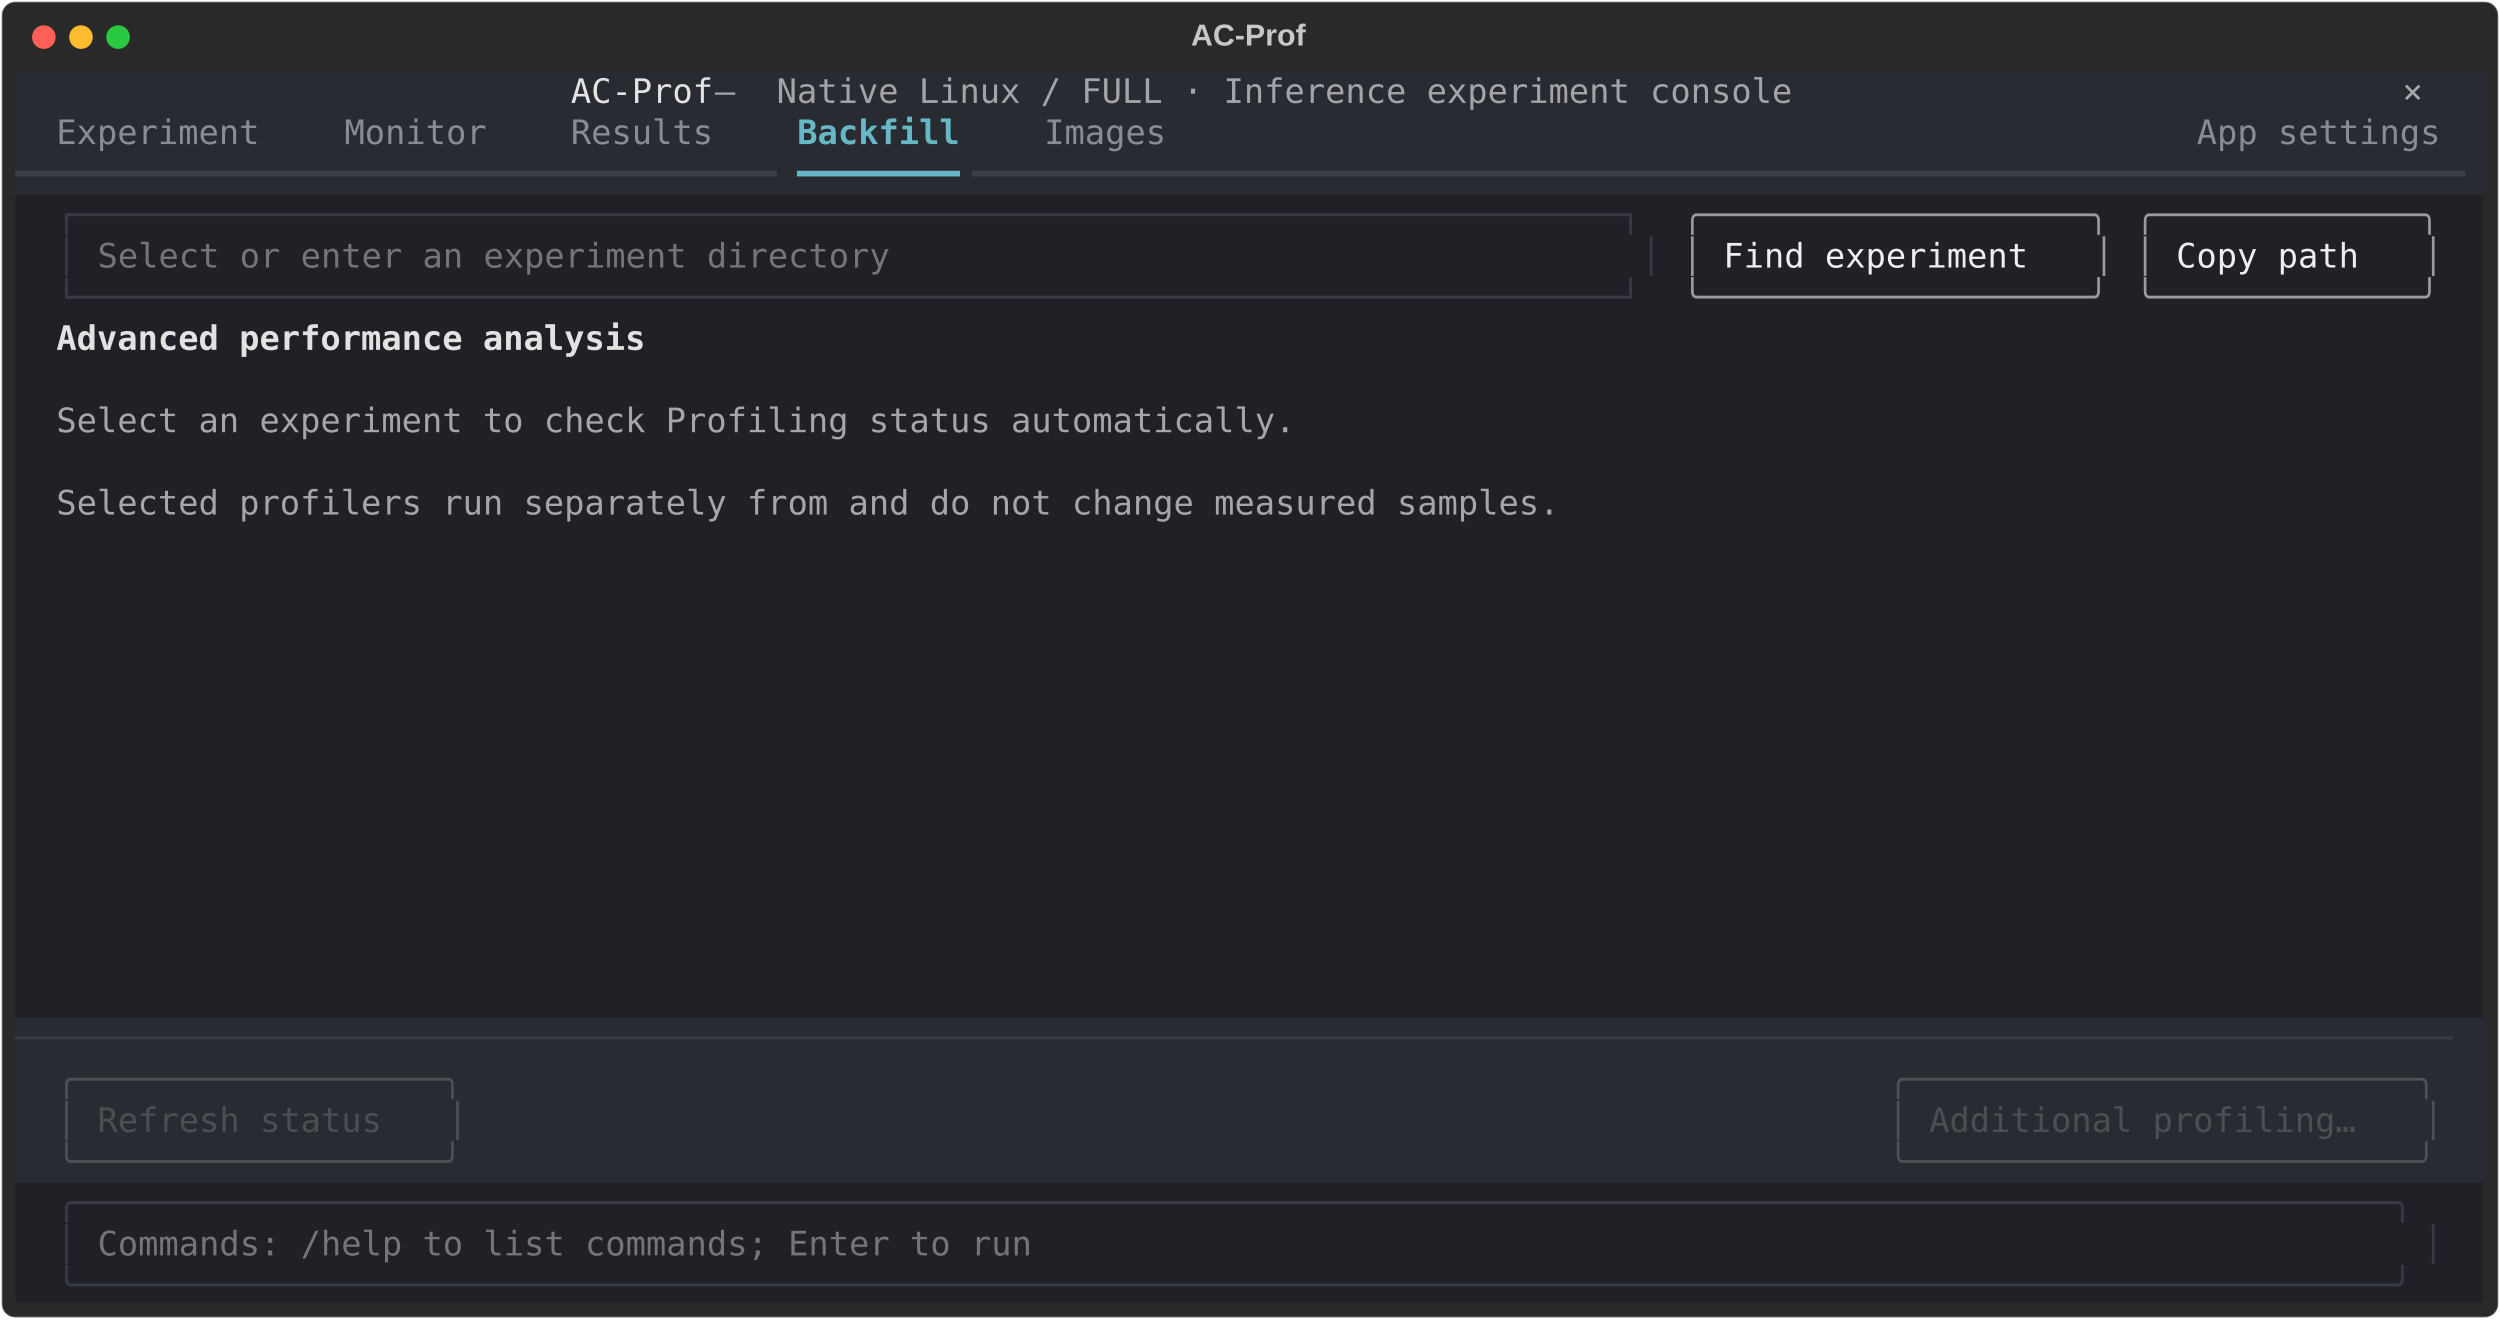
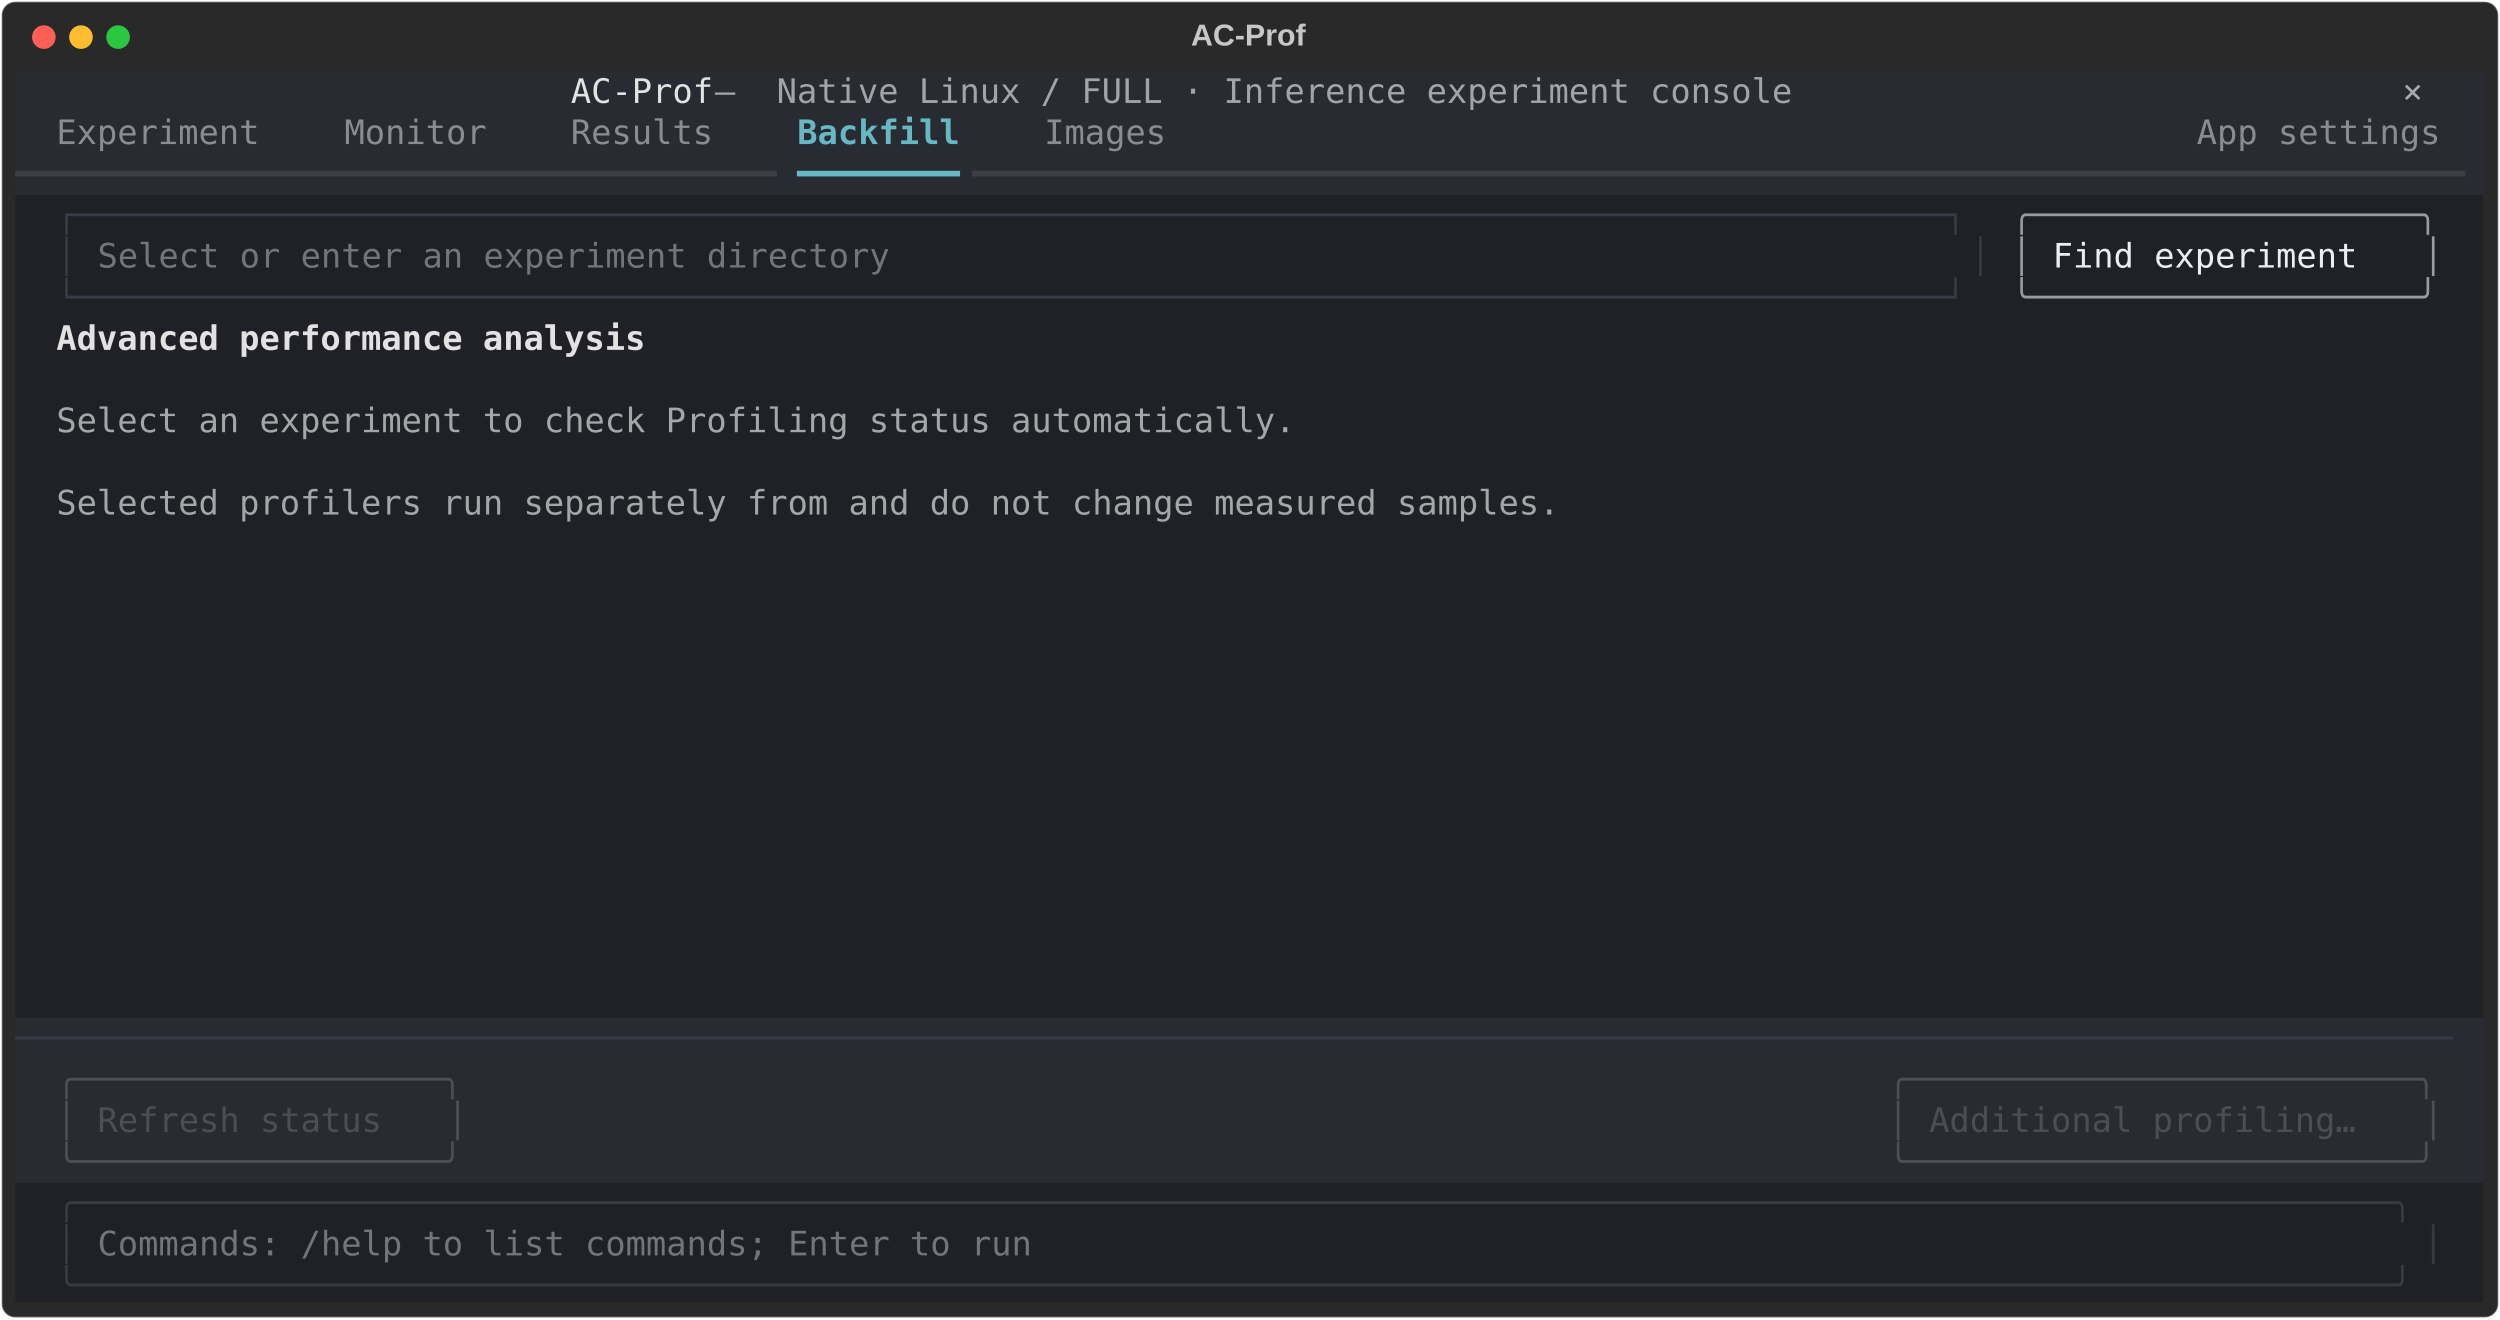
<svg xmlns="http://www.w3.org/2000/svg" class="rich-terminal" viewBox="0 0 1482 782.0">
  <style>

    @font-face {
        font-family: "Fira Code";
        src: local("FiraCode-Regular"),
                url("https://cdnjs.cloudflare.com/ajax/libs/firacode/6.2.0/woff2/FiraCode-Regular.woff2") format("woff2"),
                url("https://cdnjs.cloudflare.com/ajax/libs/firacode/6.2.0/woff/FiraCode-Regular.woff") format("woff");
        font-style: normal;
        font-weight: 400;
    }
    @font-face {
        font-family: "Fira Code";
        src: local("FiraCode-Bold"),
                url("https://cdnjs.cloudflare.com/ajax/libs/firacode/6.2.0/woff2/FiraCode-Bold.woff2") format("woff2"),
                url("https://cdnjs.cloudflare.com/ajax/libs/firacode/6.2.0/woff/FiraCode-Bold.woff") format("woff");
        font-style: bold;
        font-weight: 700;
    }

    .terminal-matrix {
        font-family: Fira Code, monospace;
        font-size: 20px;
        line-height: 24.4px;
        font-variant-east-asian: full-width;
    }

    .terminal-title {
        font-size: 18px;
        font-weight: bold;
        font-family: arial;
    }

    .terminal-r1 { fill: #e3e3e4 }
.terminal-r2 { fill: #a3a4a7 }
.terminal-r3 { fill: #c5c8c6 }
.terminal-r4 { fill: #a9aaad }
.terminal-r5 { fill: #8a8c92 }
.terminal-r6 { fill: #66b8c4;font-weight: bold }
.terminal-r7 { fill: #3c3e45 }
.terminal-r8 { fill: #66b8c4 }
.terminal-r9 { fill: #383b45 }
.terminal-r10 { fill: #9a9ca1 }
.terminal-r11 { fill: #747578 }
.terminal-r12 { fill: #eceef3 }
.terminal-r13 { fill: #e2e2e2;font-weight: bold }
.terminal-r14 { fill: #a5a6a8 }
.terminal-r15 { fill: #4f5054 }
.terminal-r16 { fill: #4c4e51 }
    </style>
  <defs>
    <clipPath id="terminal-clip-terminal">
      <rect x="0" y="0" width="1463.0" height="731.0" />
    </clipPath>
    <clipPath id="terminal-line-0">
      <rect x="0" y="1.5" width="1464" height="24.65" />
    </clipPath>
    <clipPath id="terminal-line-1">
      <rect x="0" y="25.9" width="1464" height="24.65" />
    </clipPath>
    <clipPath id="terminal-line-2">
      <rect x="0" y="50.3" width="1464" height="24.65" />
    </clipPath>
    <clipPath id="terminal-line-3">
      <rect x="0" y="74.7" width="1464" height="24.65" />
    </clipPath>
    <clipPath id="terminal-line-4">
      <rect x="0" y="99.1" width="1464" height="24.65" />
    </clipPath>
    <clipPath id="terminal-line-5">
      <rect x="0" y="123.5" width="1464" height="24.65" />
    </clipPath>
    <clipPath id="terminal-line-6">
      <rect x="0" y="147.9" width="1464" height="24.65" />
    </clipPath>
    <clipPath id="terminal-line-7">
      <rect x="0" y="172.3" width="1464" height="24.65" />
    </clipPath>
    <clipPath id="terminal-line-8">
      <rect x="0" y="196.7" width="1464" height="24.65" />
    </clipPath>
    <clipPath id="terminal-line-9">
      <rect x="0" y="221.1" width="1464" height="24.65" />
    </clipPath>
    <clipPath id="terminal-line-10">
      <rect x="0" y="245.5" width="1464" height="24.65" />
    </clipPath>
    <clipPath id="terminal-line-11">
      <rect x="0" y="269.9" width="1464" height="24.65" />
    </clipPath>
    <clipPath id="terminal-line-12">
      <rect x="0" y="294.3" width="1464" height="24.65" />
    </clipPath>
    <clipPath id="terminal-line-13">
      <rect x="0" y="318.7" width="1464" height="24.65" />
    </clipPath>
    <clipPath id="terminal-line-14">
      <rect x="0" y="343.1" width="1464" height="24.65" />
    </clipPath>
    <clipPath id="terminal-line-15">
      <rect x="0" y="367.5" width="1464" height="24.65" />
    </clipPath>
    <clipPath id="terminal-line-16">
      <rect x="0" y="391.9" width="1464" height="24.65" />
    </clipPath>
    <clipPath id="terminal-line-17">
      <rect x="0" y="416.3" width="1464" height="24.65" />
    </clipPath>
    <clipPath id="terminal-line-18">
      <rect x="0" y="440.7" width="1464" height="24.65" />
    </clipPath>
    <clipPath id="terminal-line-19">
      <rect x="0" y="465.1" width="1464" height="24.65" />
    </clipPath>
    <clipPath id="terminal-line-20">
      <rect x="0" y="489.5" width="1464" height="24.65" />
    </clipPath>
    <clipPath id="terminal-line-21">
      <rect x="0" y="513.9" width="1464" height="24.65" />
    </clipPath>
    <clipPath id="terminal-line-22">
      <rect x="0" y="538.3" width="1464" height="24.65" />
    </clipPath>
    <clipPath id="terminal-line-23">
      <rect x="0" y="562.7" width="1464" height="24.65" />
    </clipPath>
    <clipPath id="terminal-line-24">
      <rect x="0" y="587.1" width="1464" height="24.65" />
    </clipPath>
    <clipPath id="terminal-line-25">
      <rect x="0" y="611.5" width="1464" height="24.65" />
    </clipPath>
    <clipPath id="terminal-line-26">
      <rect x="0" y="635.9" width="1464" height="24.65" />
    </clipPath>
    <clipPath id="terminal-line-27">
      <rect x="0" y="660.3" width="1464" height="24.65" />
    </clipPath>
    <clipPath id="terminal-line-28">
      <rect x="0" y="684.7" width="1464" height="24.65" />
    </clipPath>
  </defs>
  <rect fill="#292929" stroke="rgba(255,255,255,0.35)" stroke-width="1" x="1" y="1" width="1480" height="780" rx="8" />
  <text class="terminal-title" fill="#c5c8c6" text-anchor="middle" x="740" y="27">AC-Prof</text>
  <g transform="translate(26,22)">
    <circle cx="0" cy="0" r="7" fill="#ff5f57" />
    <circle cx="22" cy="0" r="7" fill="#febc2e" />
    <circle cx="44" cy="0" r="7" fill="#28c840" />
  </g>
  <g transform="translate(9, 41)" clip-path="url(#terminal-clip-terminal)">
    <rect fill="#292b32" x="0" y="1.5" width="329.4" height="24.65" shape-rendering="crispEdges" />
    <rect fill="#292b32" x="329.4" y="1.5" width="85.4" height="24.65" shape-rendering="crispEdges" />
    <rect fill="#292b32" x="414.8" y="1.5" width="36.6" height="24.65" shape-rendering="crispEdges" />
    <rect fill="#292b32" x="451.4" y="1.5" width="610" height="24.65" shape-rendering="crispEdges" />
    <rect fill="#292b32" x="1061.4" y="1.5" width="341.6" height="24.65" shape-rendering="crispEdges" />
    <rect fill="#292b32" x="1403" y="1.5" width="12.2" height="24.65" shape-rendering="crispEdges" />
    <rect fill="#292b32" x="1415.2" y="1.5" width="36.6" height="24.65" shape-rendering="crispEdges" />
    <rect fill="#292b32" x="1451.8" y="1.5" width="12.2" height="24.65" shape-rendering="crispEdges" />
    <rect fill="#292b32" x="0" y="25.9" width="24.4" height="24.65" shape-rendering="crispEdges" />
    <rect fill="#292b32" x="24.4" y="25.9" width="122" height="24.65" shape-rendering="crispEdges" />
    <rect fill="#292b32" x="146.4" y="25.9" width="48.8" height="24.65" shape-rendering="crispEdges" />
    <rect fill="#292b32" x="195.2" y="25.9" width="85.4" height="24.65" shape-rendering="crispEdges" />
    <rect fill="#292b32" x="280.6" y="25.9" width="48.8" height="24.65" shape-rendering="crispEdges" />
    <rect fill="#292b32" x="329.4" y="25.9" width="85.4" height="24.65" shape-rendering="crispEdges" />
    <rect fill="#292b32" x="414.8" y="25.9" width="48.8" height="24.65" shape-rendering="crispEdges" />
    <rect fill="#292b32" x="463.6" y="25.9" width="97.6" height="24.65" shape-rendering="crispEdges" />
    <rect fill="#292b32" x="561.2" y="25.9" width="48.8" height="24.65" shape-rendering="crispEdges" />
    <rect fill="#292b32" x="610" y="25.9" width="73.2" height="24.65" shape-rendering="crispEdges" />
    <rect fill="#292b32" x="683.2" y="25.9" width="610" height="24.65" shape-rendering="crispEdges" />
    <rect fill="#292b32" x="1293.2" y="25.9" width="146.4" height="24.65" shape-rendering="crispEdges" />
    <rect fill="#292b32" x="1439.6" y="25.9" width="24.4" height="24.65" shape-rendering="crispEdges" />
    <rect fill="#292b32" x="0" y="50.3" width="463.6" height="24.65" shape-rendering="crispEdges" />
    <rect fill="#292b32" x="463.6" y="50.3" width="97.6" height="24.65" shape-rendering="crispEdges" />
    <rect fill="#292b32" x="561.2" y="50.3" width="902.8" height="24.65" shape-rendering="crispEdges" />
    <rect fill="#202126" x="0" y="74.7" width="24.4" height="24.65" shape-rendering="crispEdges" />
-     <rect fill="#202126" x="24.4" y="74.7" width="951.6" height="24.65" shape-rendering="crispEdges" />
-     <rect fill="#202126" x="976" y="74.7" width="12.2" height="24.65" shape-rendering="crispEdges" />
-     <rect fill="#202126" x="988.2" y="74.7" width="256.2" height="24.65" shape-rendering="crispEdges" />
-     <rect fill="#202126" x="1244.4" y="74.7" width="12.2" height="24.65" shape-rendering="crispEdges" />
-     <rect fill="#202126" x="1256.6" y="74.7" width="183" height="24.65" shape-rendering="crispEdges" />
+     <rect fill="#202126" x="24.4" y="74.7" width="1146.8" height="24.65" shape-rendering="crispEdges" />
+     <rect fill="#202126" x="1171.2" y="74.7" width="12.2" height="24.65" shape-rendering="crispEdges" />
+     <rect fill="#202126" x="1183.4" y="74.7" width="256.2" height="24.65" shape-rendering="crispEdges" />
    <rect fill="#202126" x="1439.6" y="74.7" width="24.4" height="24.65" shape-rendering="crispEdges" />
    <rect fill="#202126" x="0" y="99.1" width="24.4" height="24.65" shape-rendering="crispEdges" />
    <rect fill="#202126" x="24.4" y="99.1" width="12.2" height="24.65" shape-rendering="crispEdges" />
    <rect fill="#202126" x="36.6" y="99.1" width="12.2" height="24.65" shape-rendering="crispEdges" />
    <rect fill="#202126" x="48.8" y="99.1" width="475.8" height="24.65" shape-rendering="crispEdges" />
-     <rect fill="#202126" x="524.6" y="99.1" width="427" height="24.65" shape-rendering="crispEdges" />
-     <rect fill="#202126" x="951.6" y="99.1" width="12.2" height="24.65" shape-rendering="crispEdges" />
-     <rect fill="#202126" x="963.8" y="99.1" width="12.2" height="24.65" shape-rendering="crispEdges" />
-     <rect fill="#202126" x="976" y="99.1" width="12.2" height="24.65" shape-rendering="crispEdges" />
-     <rect fill="#202126" x="988.2" y="99.1" width="12.2" height="24.65" shape-rendering="crispEdges" />
-     <rect fill="#202126" x="1000.4" y="99.1" width="12.2" height="24.65" shape-rendering="crispEdges" />
-     <rect fill="#202126" x="1012.6" y="99.1" width="207.4" height="24.65" shape-rendering="crispEdges" />
-     <rect fill="#202126" x="1220" y="99.1" width="12.2" height="24.65" shape-rendering="crispEdges" />
-     <rect fill="#202126" x="1232.2" y="99.1" width="12.2" height="24.65" shape-rendering="crispEdges" />
-     <rect fill="#202126" x="1244.4" y="99.1" width="12.2" height="24.65" shape-rendering="crispEdges" />
-     <rect fill="#202126" x="1256.6" y="99.1" width="12.2" height="24.65" shape-rendering="crispEdges" />
-     <rect fill="#202126" x="1268.8" y="99.1" width="12.2" height="24.65" shape-rendering="crispEdges" />
-     <rect fill="#202126" x="1281" y="99.1" width="134.2" height="24.65" shape-rendering="crispEdges" />
+     <rect fill="#202126" x="524.6" y="99.1" width="622.2" height="24.65" shape-rendering="crispEdges" />
+     <rect fill="#202126" x="1146.8" y="99.1" width="12.2" height="24.65" shape-rendering="crispEdges" />
+     <rect fill="#202126" x="1159" y="99.1" width="12.2" height="24.65" shape-rendering="crispEdges" />
+     <rect fill="#202126" x="1171.2" y="99.1" width="12.2" height="24.65" shape-rendering="crispEdges" />
+     <rect fill="#202126" x="1183.4" y="99.1" width="12.2" height="24.65" shape-rendering="crispEdges" />
+     <rect fill="#202126" x="1195.6" y="99.1" width="12.2" height="24.65" shape-rendering="crispEdges" />
+     <rect fill="#202126" x="1207.8" y="99.1" width="207.4" height="24.65" shape-rendering="crispEdges" />
    <rect fill="#202126" x="1415.2" y="99.1" width="12.2" height="24.65" shape-rendering="crispEdges" />
    <rect fill="#202126" x="1427.4" y="99.1" width="12.2" height="24.65" shape-rendering="crispEdges" />
    <rect fill="#202126" x="1439.6" y="99.1" width="24.4" height="24.65" shape-rendering="crispEdges" />
    <rect fill="#202126" x="0" y="123.5" width="24.4" height="24.65" shape-rendering="crispEdges" />
-     <rect fill="#202126" x="24.4" y="123.5" width="951.6" height="24.65" shape-rendering="crispEdges" />
-     <rect fill="#202126" x="976" y="123.5" width="12.2" height="24.65" shape-rendering="crispEdges" />
-     <rect fill="#202126" x="988.2" y="123.5" width="256.2" height="24.65" shape-rendering="crispEdges" />
-     <rect fill="#202126" x="1244.4" y="123.5" width="12.2" height="24.65" shape-rendering="crispEdges" />
-     <rect fill="#202126" x="1256.6" y="123.5" width="183" height="24.65" shape-rendering="crispEdges" />
+     <rect fill="#202126" x="24.4" y="123.5" width="1146.8" height="24.65" shape-rendering="crispEdges" />
+     <rect fill="#202126" x="1171.2" y="123.5" width="12.2" height="24.65" shape-rendering="crispEdges" />
+     <rect fill="#202126" x="1183.4" y="123.5" width="256.2" height="24.65" shape-rendering="crispEdges" />
    <rect fill="#202126" x="1439.6" y="123.5" width="24.4" height="24.65" shape-rendering="crispEdges" />
    <rect fill="#202126" x="0" y="147.9" width="24.4" height="24.65" shape-rendering="crispEdges" />
    <rect fill="#202126" x="24.4" y="147.9" width="353.8" height="24.65" shape-rendering="crispEdges" />
    <rect fill="#202126" x="378.2" y="147.9" width="1085.8" height="24.65" shape-rendering="crispEdges" />
    <rect fill="#202126" x="0" y="172.3" width="1464" height="24.65" shape-rendering="crispEdges" />
    <rect fill="#202126" x="0" y="196.7" width="24.4" height="24.65" shape-rendering="crispEdges" />
    <rect fill="#202126" x="24.4" y="196.7" width="744.2" height="24.65" shape-rendering="crispEdges" />
    <rect fill="#202126" x="768.6" y="196.7" width="695.4" height="24.65" shape-rendering="crispEdges" />
    <rect fill="#202126" x="0" y="221.1" width="1464" height="24.65" shape-rendering="crispEdges" />
    <rect fill="#202126" x="0" y="245.5" width="24.4" height="24.65" shape-rendering="crispEdges" />
    <rect fill="#202126" x="24.4" y="245.5" width="902.8" height="24.65" shape-rendering="crispEdges" />
    <rect fill="#202126" x="927.2" y="245.5" width="536.8" height="24.65" shape-rendering="crispEdges" />
    <rect fill="#202126" x="0" y="269.9" width="1464" height="24.65" shape-rendering="crispEdges" />
    <rect fill="#202126" x="0" y="294.3" width="1464" height="24.65" shape-rendering="crispEdges" />
    <rect fill="#202126" x="0" y="318.7" width="1464" height="24.65" shape-rendering="crispEdges" />
    <rect fill="#202126" x="0" y="343.1" width="1464" height="24.65" shape-rendering="crispEdges" />
    <rect fill="#202126" x="0" y="367.5" width="1464" height="24.65" shape-rendering="crispEdges" />
    <rect fill="#202126" x="0" y="391.9" width="1464" height="24.65" shape-rendering="crispEdges" />
    <rect fill="#202126" x="0" y="416.3" width="1464" height="24.65" shape-rendering="crispEdges" />
    <rect fill="#202126" x="0" y="440.7" width="1464" height="24.65" shape-rendering="crispEdges" />
    <rect fill="#202126" x="0" y="465.1" width="1464" height="24.65" shape-rendering="crispEdges" />
    <rect fill="#202126" x="0" y="489.5" width="1464" height="24.65" shape-rendering="crispEdges" />
    <rect fill="#202126" x="0" y="513.9" width="1464" height="24.65" shape-rendering="crispEdges" />
    <rect fill="#202126" x="0" y="538.3" width="1464" height="24.65" shape-rendering="crispEdges" />
    <rect fill="#292b32" x="0" y="562.7" width="1464" height="24.65" shape-rendering="crispEdges" />
    <rect fill="#292b32" x="0" y="587.1" width="24.4" height="24.65" shape-rendering="crispEdges" />
    <rect fill="#292b32" x="24.4" y="587.1" width="244" height="24.65" shape-rendering="crispEdges" />
    <rect fill="#292b32" x="268.4" y="587.1" width="841.8" height="24.65" shape-rendering="crispEdges" />
    <rect fill="#292b32" x="1110.2" y="587.1" width="329.4" height="24.65" shape-rendering="crispEdges" />
    <rect fill="#292b32" x="1439.6" y="587.1" width="24.4" height="24.65" shape-rendering="crispEdges" />
    <rect fill="#292b32" x="0" y="611.5" width="24.4" height="24.65" shape-rendering="crispEdges" />
    <rect fill="#292b32" x="24.4" y="611.5" width="12.2" height="24.65" shape-rendering="crispEdges" />
    <rect fill="#292b32" x="36.6" y="611.5" width="12.2" height="24.65" shape-rendering="crispEdges" />
    <rect fill="#292b32" x="48.8" y="611.5" width="195.2" height="24.65" shape-rendering="crispEdges" />
    <rect fill="#292b32" x="244" y="611.5" width="12.2" height="24.65" shape-rendering="crispEdges" />
    <rect fill="#292b32" x="256.2" y="611.5" width="12.2" height="24.65" shape-rendering="crispEdges" />
    <rect fill="#292b32" x="268.4" y="611.5" width="841.8" height="24.65" shape-rendering="crispEdges" />
    <rect fill="#292b32" x="1110.2" y="611.5" width="12.2" height="24.65" shape-rendering="crispEdges" />
    <rect fill="#292b32" x="1122.4" y="611.5" width="12.2" height="24.65" shape-rendering="crispEdges" />
    <rect fill="#292b32" x="1134.6" y="611.5" width="280.6" height="24.65" shape-rendering="crispEdges" />
    <rect fill="#292b32" x="1415.2" y="611.5" width="12.2" height="24.65" shape-rendering="crispEdges" />
    <rect fill="#292b32" x="1427.4" y="611.5" width="12.2" height="24.65" shape-rendering="crispEdges" />
    <rect fill="#292b32" x="1439.6" y="611.5" width="24.4" height="24.65" shape-rendering="crispEdges" />
    <rect fill="#292b32" x="0" y="635.9" width="24.4" height="24.65" shape-rendering="crispEdges" />
    <rect fill="#292b32" x="24.4" y="635.9" width="244" height="24.65" shape-rendering="crispEdges" />
    <rect fill="#292b32" x="268.4" y="635.9" width="841.8" height="24.65" shape-rendering="crispEdges" />
    <rect fill="#292b32" x="1110.2" y="635.9" width="329.4" height="24.65" shape-rendering="crispEdges" />
    <rect fill="#292b32" x="1439.6" y="635.9" width="24.4" height="24.65" shape-rendering="crispEdges" />
    <rect fill="#202126" x="0" y="660.3" width="24.4" height="24.65" shape-rendering="crispEdges" />
    <rect fill="#202126" x="24.4" y="660.3" width="1415.2" height="24.65" shape-rendering="crispEdges" />
    <rect fill="#202126" x="1439.6" y="660.3" width="24.4" height="24.65" shape-rendering="crispEdges" />
    <rect fill="#202126" x="0" y="684.7" width="24.4" height="24.65" shape-rendering="crispEdges" />
    <rect fill="#202126" x="24.4" y="684.7" width="12.2" height="24.65" shape-rendering="crispEdges" />
    <rect fill="#202126" x="36.6" y="684.7" width="12.2" height="24.65" shape-rendering="crispEdges" />
    <rect fill="#202126" x="48.8" y="684.7" width="561.2" height="24.65" shape-rendering="crispEdges" />
    <rect fill="#202126" x="610" y="684.7" width="805.2" height="24.65" shape-rendering="crispEdges" />
    <rect fill="#202126" x="1415.2" y="684.7" width="12.2" height="24.65" shape-rendering="crispEdges" />
    <rect fill="#202126" x="1427.4" y="684.7" width="12.2" height="24.65" shape-rendering="crispEdges" />
    <rect fill="#202126" x="1439.6" y="684.7" width="24.4" height="24.65" shape-rendering="crispEdges" />
    <rect fill="#202126" x="0" y="709.1" width="24.4" height="24.65" shape-rendering="crispEdges" />
    <rect fill="#202126" x="24.4" y="709.1" width="1415.2" height="24.65" shape-rendering="crispEdges" />
    <rect fill="#202126" x="1439.6" y="709.1" width="24.4" height="24.65" shape-rendering="crispEdges" />
    <g class="terminal-matrix">
      <text class="terminal-r1" x="329.4" y="20" textLength="85.4" clip-path="url(#terminal-line-0)">AC-Prof</text>
      <text class="terminal-r2" x="414.8" y="20" textLength="36.6" clip-path="url(#terminal-line-0)"> — </text>
      <text class="terminal-r2" x="451.4" y="20" textLength="610" clip-path="url(#terminal-line-0)">Native Linux / FULL · Inference experiment console</text>
      <text class="terminal-r4" x="1415.2" y="20" textLength="36.6" clip-path="url(#terminal-line-0)"> × </text>
      <text class="terminal-r3" x="1464" y="20" textLength="12.2" clip-path="url(#terminal-line-0)">
</text>
      <text class="terminal-r5" x="24.4" y="44.4" textLength="122" clip-path="url(#terminal-line-1)">Experiment</text>
      <text class="terminal-r5" x="195.2" y="44.4" textLength="85.4" clip-path="url(#terminal-line-1)">Monitor</text>
      <text class="terminal-r5" x="329.4" y="44.4" textLength="85.4" clip-path="url(#terminal-line-1)">Results</text>
      <text class="terminal-r6" x="463.6" y="44.4" textLength="97.6" clip-path="url(#terminal-line-1)">Backfill</text>
      <text class="terminal-r5" x="610" y="44.4" textLength="73.2" clip-path="url(#terminal-line-1)">Images</text>
      <text class="terminal-r5" x="1293.2" y="44.4" textLength="146.4" clip-path="url(#terminal-line-1)">App settings</text>
      <text class="terminal-r3" x="1464" y="44.4" textLength="12.2" clip-path="url(#terminal-line-1)">
</text>
      <text class="terminal-r7" x="0" y="68.8" textLength="463.6" clip-path="url(#terminal-line-2)">━━━━━━━━━━━━━━━━━━━━━━━━━━━━━━━━━━━━━╸</text>
      <text class="terminal-r8" x="463.6" y="68.8" textLength="97.6" clip-path="url(#terminal-line-2)">━━━━━━━━</text>
      <text class="terminal-r7" x="561.2" y="68.8" textLength="902.8" clip-path="url(#terminal-line-2)">╺━━━━━━━━━━━━━━━━━━━━━━━━━━━━━━━━━━━━━━━━━━━━━━━━━━━━━━━━━━━━━━━━━━━━━━━━━</text>
      <text class="terminal-r3" x="1464" y="68.8" textLength="12.2" clip-path="url(#terminal-line-2)">
</text>
-       <text class="terminal-r9" x="24.4" y="93.2" textLength="951.6" clip-path="url(#terminal-line-3)">┌────────────────────────────────────────────────────────────────────────────┐</text>
-       <text class="terminal-r10" x="988.2" y="93.2" textLength="256.2" clip-path="url(#terminal-line-3)">╭───────────────────╮</text>
-       <text class="terminal-r10" x="1256.6" y="93.2" textLength="183" clip-path="url(#terminal-line-3)">╭─────────────╮</text>
+       <text class="terminal-r9" x="24.4" y="93.2" textLength="1146.8" clip-path="url(#terminal-line-3)">┌────────────────────────────────────────────────────────────────────────────────────────────┐</text>
+       <text class="terminal-r10" x="1183.4" y="93.2" textLength="256.2" clip-path="url(#terminal-line-3)">╭───────────────────╮</text>
      <text class="terminal-r3" x="1464" y="93.2" textLength="12.2" clip-path="url(#terminal-line-3)">
</text>
      <text class="terminal-r9" x="24.4" y="117.6" textLength="12.2" clip-path="url(#terminal-line-4)">│</text>
      <text class="terminal-r11" x="48.8" y="117.6" textLength="475.8" clip-path="url(#terminal-line-4)">Select or enter an experiment directory</text>
-       <text class="terminal-r9" x="963.8" y="117.6" textLength="12.2" clip-path="url(#terminal-line-4)">│</text>
-       <text class="terminal-r10" x="988.2" y="117.6" textLength="12.2" clip-path="url(#terminal-line-4)">│</text>
-       <text class="terminal-r12" x="1012.6" y="117.6" textLength="207.4" clip-path="url(#terminal-line-4)"> Find experiment </text>
-       <text class="terminal-r10" x="1232.2" y="117.6" textLength="12.2" clip-path="url(#terminal-line-4)">│</text>
-       <text class="terminal-r10" x="1256.6" y="117.6" textLength="12.2" clip-path="url(#terminal-line-4)">│</text>
-       <text class="terminal-r12" x="1281" y="117.6" textLength="134.2" clip-path="url(#terminal-line-4)"> Copy path </text>
+       <text class="terminal-r9" x="1159" y="117.6" textLength="12.2" clip-path="url(#terminal-line-4)">│</text>
+       <text class="terminal-r10" x="1183.4" y="117.6" textLength="12.2" clip-path="url(#terminal-line-4)">│</text>
+       <text class="terminal-r12" x="1207.8" y="117.6" textLength="207.4" clip-path="url(#terminal-line-4)"> Find experiment </text>
      <text class="terminal-r10" x="1427.4" y="117.6" textLength="12.2" clip-path="url(#terminal-line-4)">│</text>
      <text class="terminal-r3" x="1464" y="117.6" textLength="12.2" clip-path="url(#terminal-line-4)">
</text>
-       <text class="terminal-r9" x="24.4" y="142" textLength="951.6" clip-path="url(#terminal-line-5)">└────────────────────────────────────────────────────────────────────────────┘</text>
-       <text class="terminal-r10" x="988.2" y="142" textLength="256.2" clip-path="url(#terminal-line-5)">╰───────────────────╯</text>
-       <text class="terminal-r10" x="1256.6" y="142" textLength="183" clip-path="url(#terminal-line-5)">╰─────────────╯</text>
+       <text class="terminal-r9" x="24.4" y="142" textLength="1146.8" clip-path="url(#terminal-line-5)">└────────────────────────────────────────────────────────────────────────────────────────────┘</text>
+       <text class="terminal-r10" x="1183.4" y="142" textLength="256.2" clip-path="url(#terminal-line-5)">╰───────────────────╯</text>
      <text class="terminal-r3" x="1464" y="142" textLength="12.2" clip-path="url(#terminal-line-5)">
</text>
      <text class="terminal-r13" x="24.4" y="166.4" textLength="353.8" clip-path="url(#terminal-line-6)">Advanced performance analysis</text>
      <text class="terminal-r3" x="1464" y="166.4" textLength="12.2" clip-path="url(#terminal-line-6)">
</text>
      <text class="terminal-r3" x="1464" y="190.8" textLength="12.2" clip-path="url(#terminal-line-7)">
</text>
      <text class="terminal-r14" x="24.4" y="215.2" textLength="744.2" clip-path="url(#terminal-line-8)">Select an experiment to check Profiling status automatically.</text>
      <text class="terminal-r3" x="1464" y="215.2" textLength="12.2" clip-path="url(#terminal-line-8)">
</text>
      <text class="terminal-r3" x="1464" y="239.6" textLength="12.2" clip-path="url(#terminal-line-9)">
</text>
      <text class="terminal-r14" x="24.4" y="264" textLength="902.8" clip-path="url(#terminal-line-10)">Selected profilers run separately from and do not change measured samples.</text>
      <text class="terminal-r3" x="1464" y="264" textLength="12.2" clip-path="url(#terminal-line-10)">
</text>
      <text class="terminal-r3" x="1464" y="288.4" textLength="12.2" clip-path="url(#terminal-line-11)">
</text>
      <text class="terminal-r3" x="1464" y="312.8" textLength="12.2" clip-path="url(#terminal-line-12)">
</text>
      <text class="terminal-r3" x="1464" y="337.2" textLength="12.2" clip-path="url(#terminal-line-13)">
</text>
      <text class="terminal-r3" x="1464" y="361.6" textLength="12.2" clip-path="url(#terminal-line-14)">
</text>
      <text class="terminal-r3" x="1464" y="386" textLength="12.2" clip-path="url(#terminal-line-15)">
</text>
      <text class="terminal-r3" x="1464" y="410.4" textLength="12.2" clip-path="url(#terminal-line-16)">
</text>
      <text class="terminal-r3" x="1464" y="434.8" textLength="12.2" clip-path="url(#terminal-line-17)">
</text>
      <text class="terminal-r3" x="1464" y="459.2" textLength="12.2" clip-path="url(#terminal-line-18)">
</text>
      <text class="terminal-r3" x="1464" y="483.6" textLength="12.2" clip-path="url(#terminal-line-19)">
</text>
      <text class="terminal-r3" x="1464" y="508" textLength="12.2" clip-path="url(#terminal-line-20)">
</text>
      <text class="terminal-r3" x="1464" y="532.4" textLength="12.2" clip-path="url(#terminal-line-21)">
</text>
      <text class="terminal-r3" x="1464" y="556.8" textLength="12.2" clip-path="url(#terminal-line-22)">
</text>
      <text class="terminal-r9" x="0" y="581.2" textLength="1464" clip-path="url(#terminal-line-23)">────────────────────────────────────────────────────────────────────────────────────────────────────────────────────────</text>
      <text class="terminal-r3" x="1464" y="581.2" textLength="12.2" clip-path="url(#terminal-line-23)">
</text>
      <text class="terminal-r15" x="24.4" y="605.6" textLength="244" clip-path="url(#terminal-line-24)">╭──────────────────╮</text>
      <text class="terminal-r15" x="1110.2" y="605.6" textLength="329.4" clip-path="url(#terminal-line-24)">╭─────────────────────────╮</text>
      <text class="terminal-r3" x="1464" y="605.6" textLength="12.2" clip-path="url(#terminal-line-24)">
</text>
      <text class="terminal-r15" x="24.4" y="630" textLength="12.2" clip-path="url(#terminal-line-25)">│</text>
      <text class="terminal-r16" x="48.8" y="630" textLength="195.2" clip-path="url(#terminal-line-25)"> Refresh status </text>
      <text class="terminal-r15" x="256.2" y="630" textLength="12.2" clip-path="url(#terminal-line-25)">│</text>
      <text class="terminal-r15" x="1110.2" y="630" textLength="12.2" clip-path="url(#terminal-line-25)">│</text>
      <text class="terminal-r16" x="1134.6" y="630" textLength="280.6" clip-path="url(#terminal-line-25)"> Additional profiling… </text>
      <text class="terminal-r15" x="1427.4" y="630" textLength="12.2" clip-path="url(#terminal-line-25)">│</text>
      <text class="terminal-r3" x="1464" y="630" textLength="12.2" clip-path="url(#terminal-line-25)">
</text>
      <text class="terminal-r15" x="24.4" y="654.4" textLength="244" clip-path="url(#terminal-line-26)">╰──────────────────╯</text>
      <text class="terminal-r15" x="1110.2" y="654.4" textLength="329.4" clip-path="url(#terminal-line-26)">╰─────────────────────────╯</text>
      <text class="terminal-r3" x="1464" y="654.4" textLength="12.2" clip-path="url(#terminal-line-26)">
</text>
      <text class="terminal-r9" x="24.4" y="678.8" textLength="1415.2" clip-path="url(#terminal-line-27)">╭──────────────────────────────────────────────────────────────────────────────────────────────────────────────────╮</text>
      <text class="terminal-r3" x="1464" y="678.8" textLength="12.2" clip-path="url(#terminal-line-27)">
</text>
      <text class="terminal-r9" x="24.4" y="703.2" textLength="12.2" clip-path="url(#terminal-line-28)">│</text>
      <text class="terminal-r11" x="48.8" y="703.2" textLength="561.2" clip-path="url(#terminal-line-28)">Commands: /help to list commands; Enter to run</text>
      <text class="terminal-r9" x="1427.4" y="703.2" textLength="12.2" clip-path="url(#terminal-line-28)">│</text>
      <text class="terminal-r3" x="1464" y="703.2" textLength="12.2" clip-path="url(#terminal-line-28)">
</text>
      <text class="terminal-r9" x="24.4" y="727.6" textLength="1415.2" clip-path="url(#terminal-line-29)">╰──────────────────────────────────────────────────────────────────────────────────────────────────────────────────╯</text>
    </g>
  </g>
</svg>
